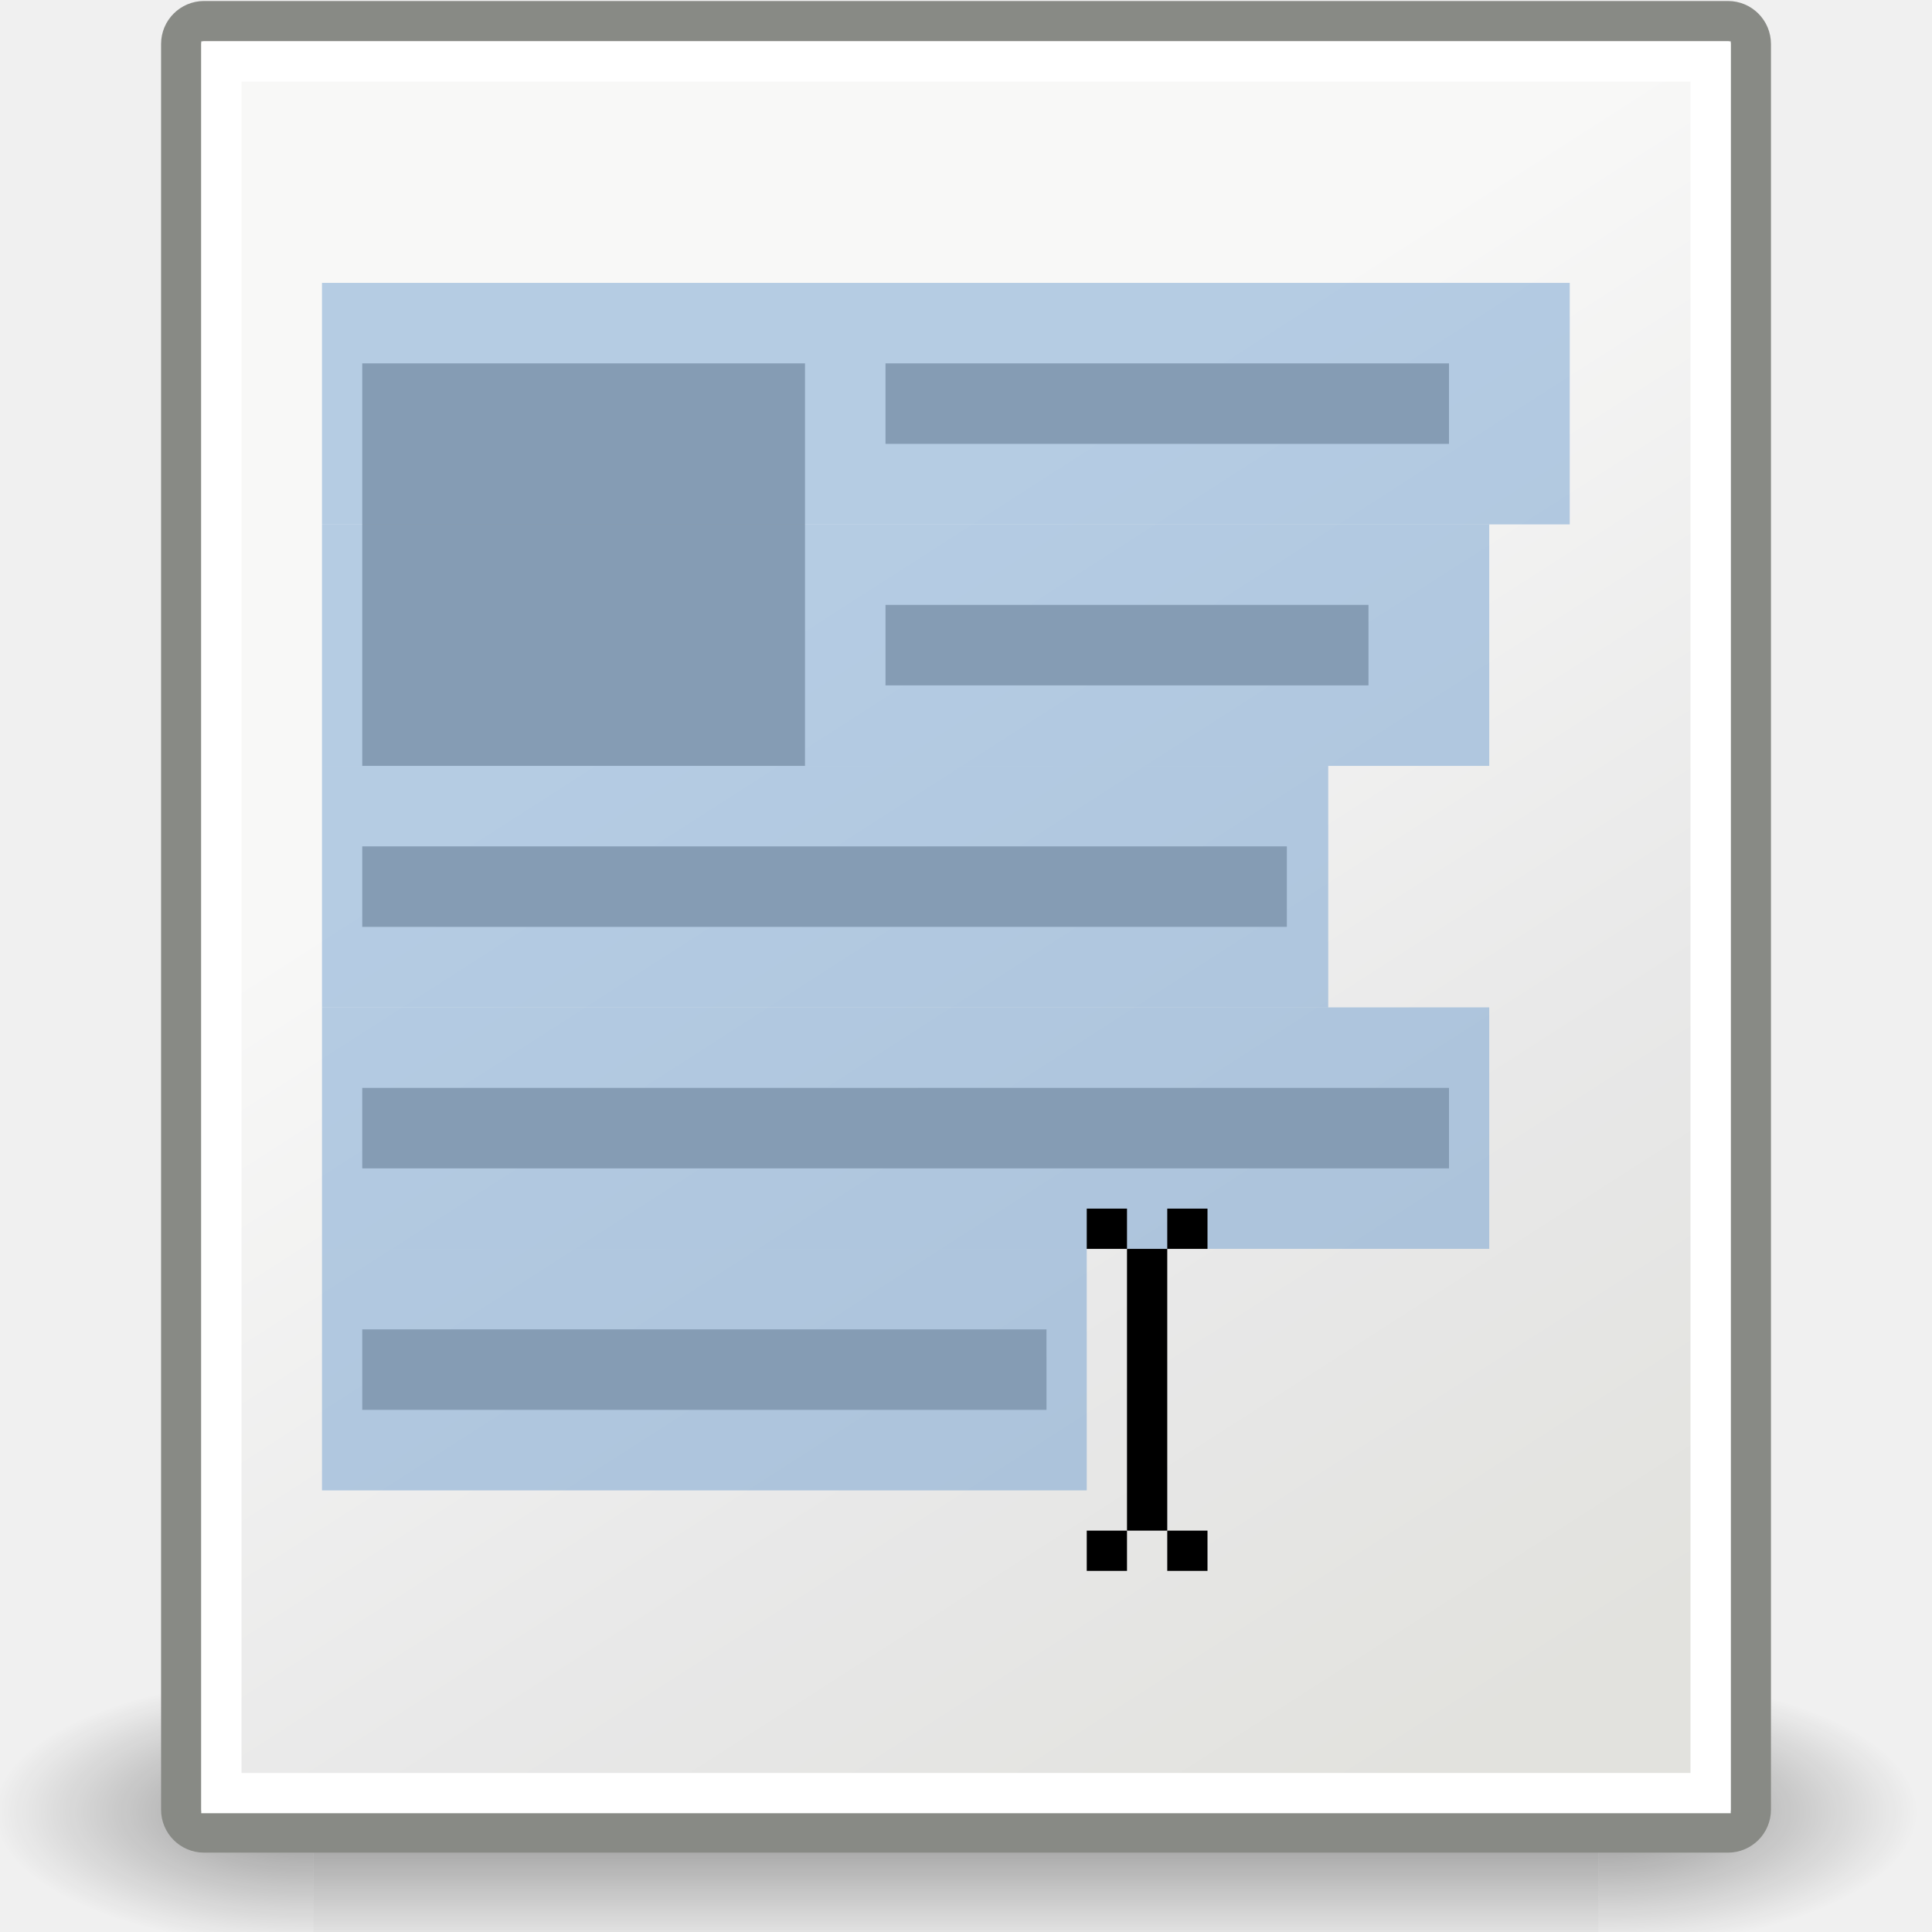
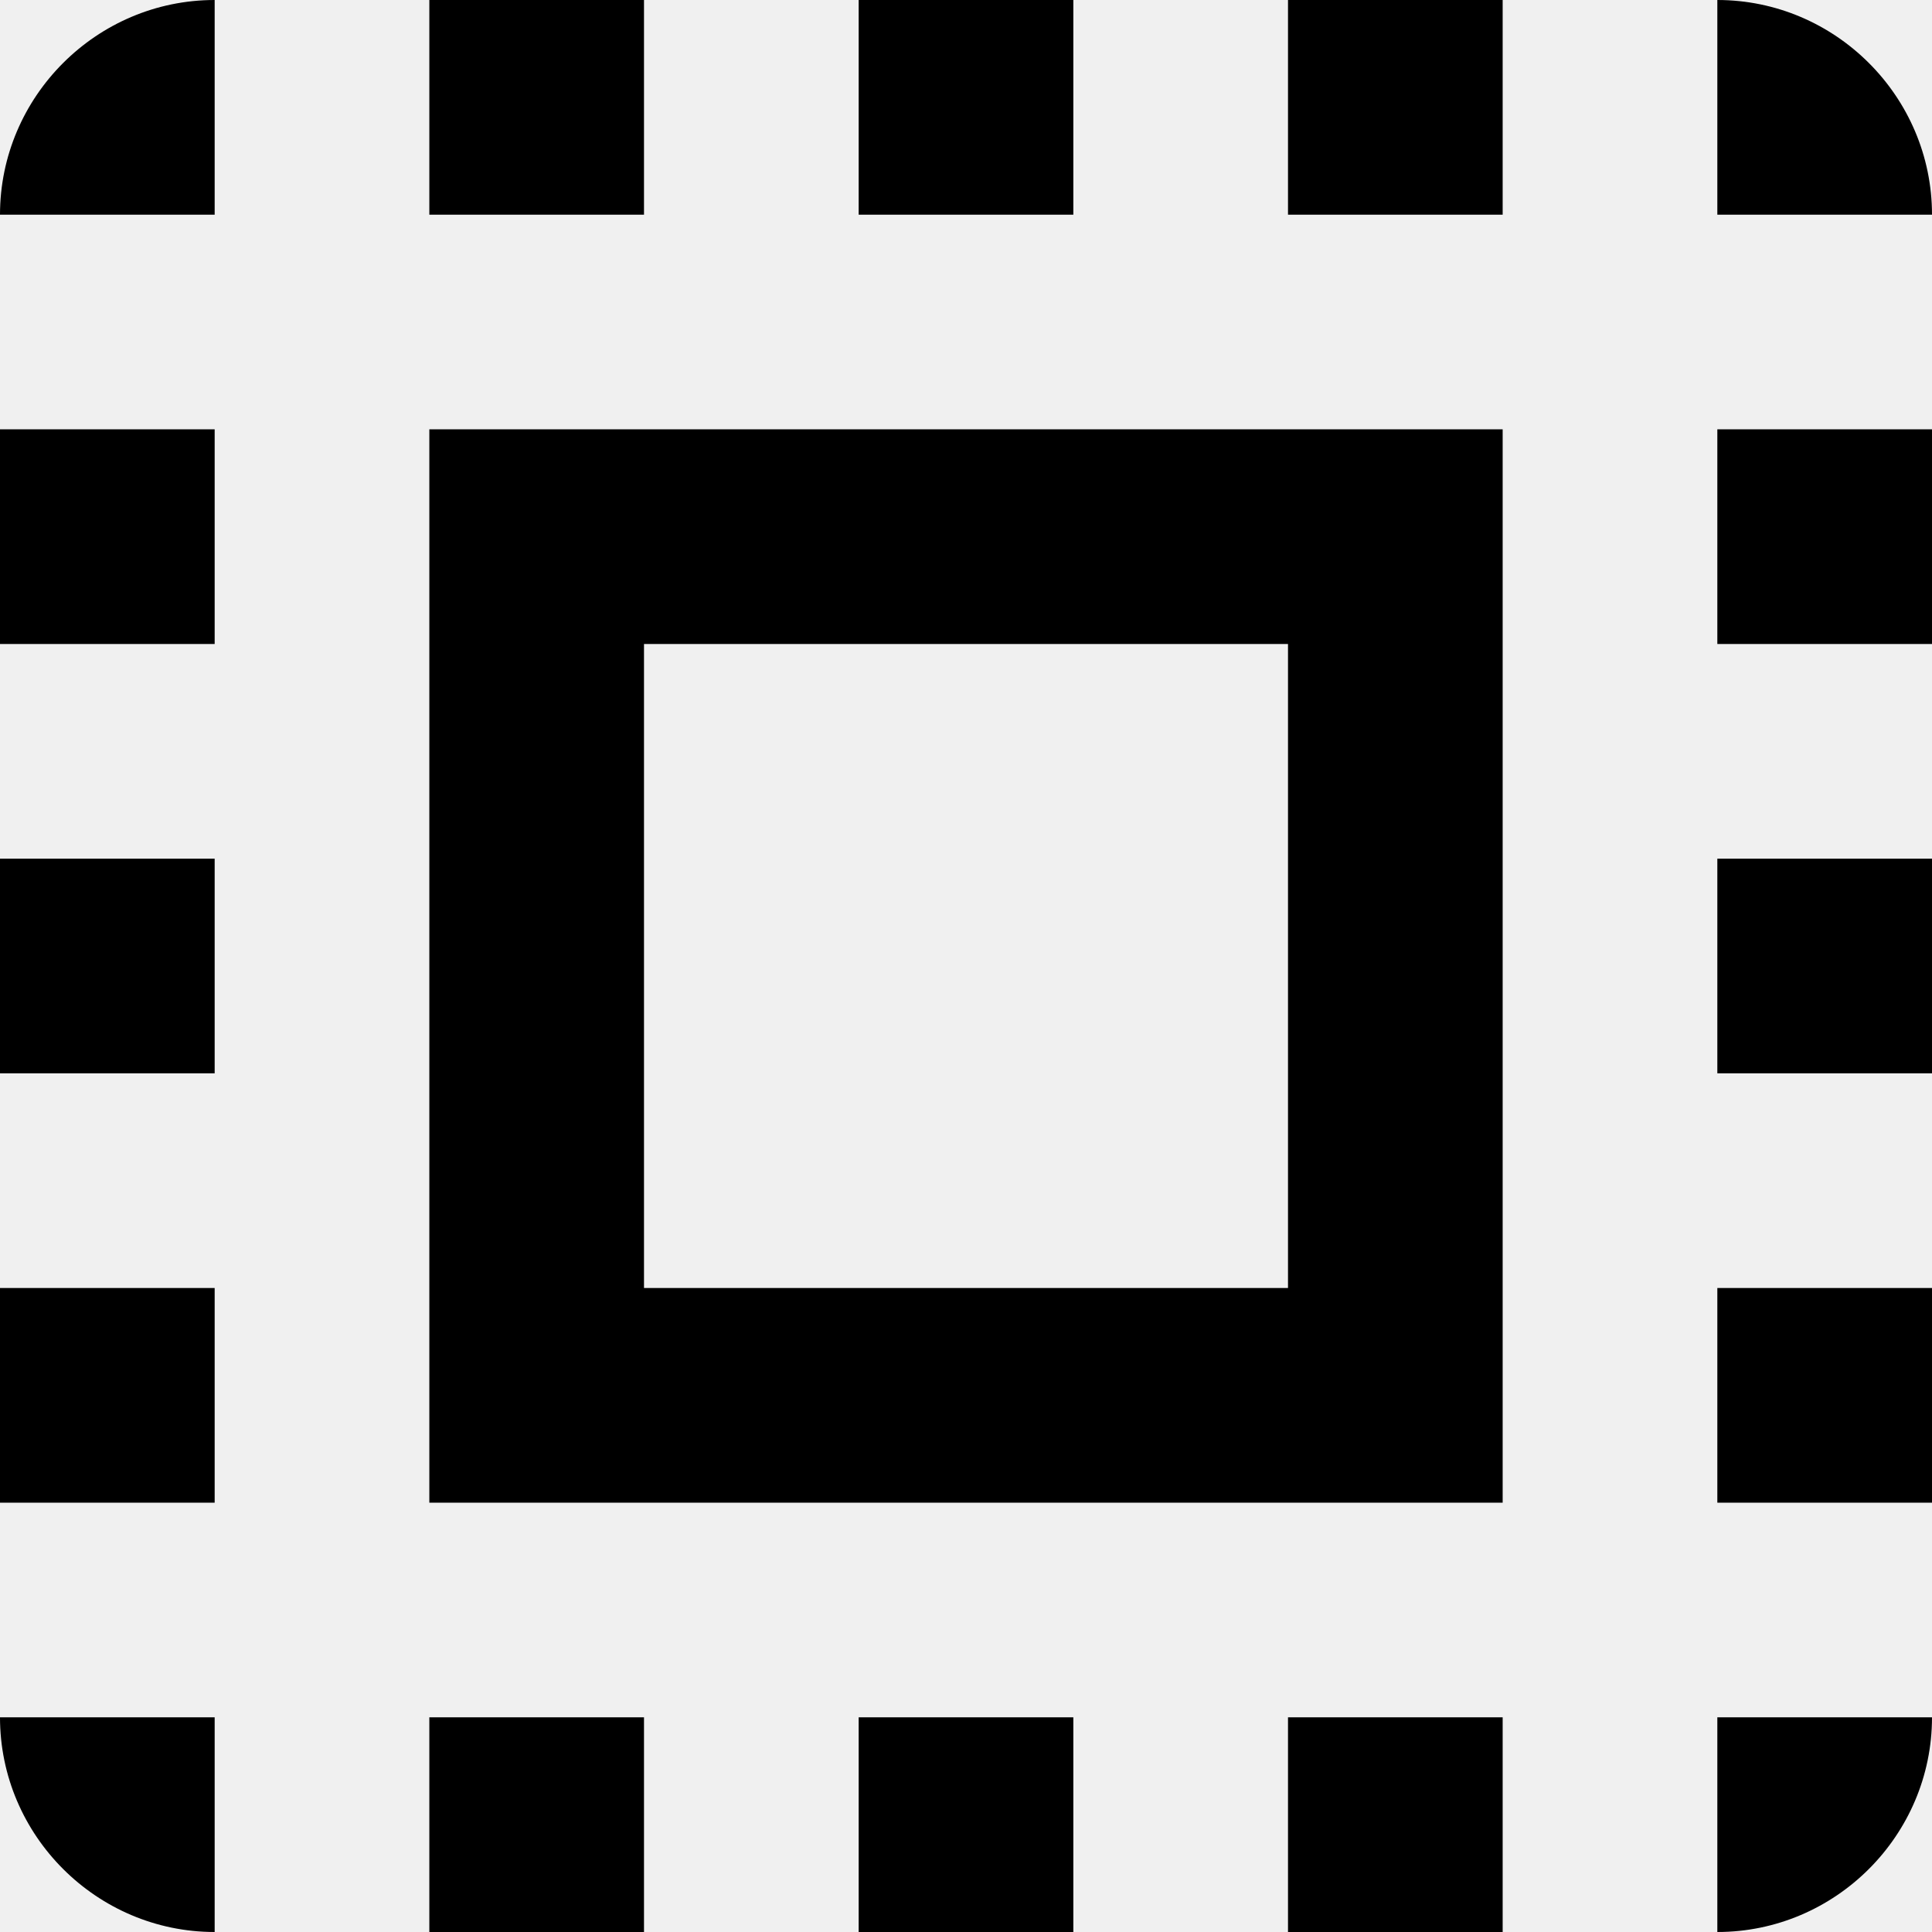
- <svg xmlns="http://www.w3.org/2000/svg" xmlns:xlink="http://www.w3.org/1999/xlink" width="48px" height="48px" id="svg4198">
-   <defs id="defs4200">
-     <radialGradient xlink:href="#linearGradient5060" id="radialGradient5031" gradientUnits="userSpaceOnUse" gradientTransform="matrix(-2.774389,0,0,1.969706,112.7623,-872.8854)" cx="605.714" cy="486.648" fx="605.714" fy="486.648" r="117.143" />
-     <linearGradient id="linearGradient5060">
-       <stop style="stop-color:black;stop-opacity:1;" offset="0" id="stop5062" />
-       <stop style="stop-color:black;stop-opacity:0;" offset="1" id="stop5064" />
-     </linearGradient>
-     <radialGradient xlink:href="#linearGradient5060" id="radialGradient5029" gradientUnits="userSpaceOnUse" gradientTransform="matrix(2.774389,0,0,1.969706,-1891.633,-872.8854)" cx="605.714" cy="486.648" fx="605.714" fy="486.648" r="117.143" />
-     <linearGradient id="linearGradient5048">
-       <stop style="stop-color:black;stop-opacity:0;" offset="0" id="stop5050" />
-       <stop id="stop5056" offset="0.5" style="stop-color:black;stop-opacity:1;" />
-       <stop style="stop-color:black;stop-opacity:0;" offset="1" id="stop5052" />
-     </linearGradient>
-     <linearGradient xlink:href="#linearGradient5048" id="linearGradient5027" gradientUnits="userSpaceOnUse" gradientTransform="matrix(2.774389,0,0,1.969706,-1892.179,-872.8854)" x1="302.857" y1="366.648" x2="302.857" y2="609.505" />
-     <linearGradient id="linearGradient3558">
-       <stop style="stop-color:#000000;stop-opacity:1;" offset="0" id="stop3560" />
-       <stop style="stop-color:#000000;stop-opacity:0;" offset="1" id="stop3562" />
-     </linearGradient>
-     <radialGradient xlink:href="#linearGradient3558" id="radialGradient3564" cx="22.571" cy="30.857" fx="22.571" fy="30.857" r="15.571" gradientTransform="matrix(1,0,0,0.651376,4.638648e-15,10.75754)" gradientUnits="userSpaceOnUse" />
-     <linearGradient id="linearGradient15218">
-       <stop style="stop-color:#f8f8f7;stop-opacity:1;" offset="0" id="stop15220" />
-       <stop id="stop2269" offset="0.599" style="stop-color:#e8e8e8;stop-opacity:1;" />
-       <stop style="stop-color:#e2e2de;stop-opacity:1;" offset="1" id="stop15222" />
-     </linearGradient>
-     <linearGradient xlink:href="#linearGradient15218" id="linearGradient2240" gradientUnits="userSpaceOnUse" gradientTransform="matrix(1.342704,0,0,1.235378,-8.219611,-7.549457)" x1="20.794" y1="18.379" x2="35.596" y2="39.6" />
-   </defs>
-   <g id="layer1">
-     <g style="display:inline" id="g5022" transform="matrix(2.382811e-2,0,0,1.448788e-2,44.94353,43.77878)">
-       <rect y="-150.697" x="-1559.252" height="478.357" width="1339.633" id="rect4173" style="opacity:0.402;color:black;fill:url(#linearGradient5027);fill-opacity:1;fill-rule:nonzero;stroke:none;stroke-width:1;stroke-linecap:round;stroke-linejoin:miter;marker:none;marker-start:none;marker-mid:none;marker-end:none;stroke-miterlimit:4;stroke-dasharray:none;stroke-dashoffset:0;stroke-opacity:1;visibility:visible;display:inline;overflow:visible" />
-       <path id="path5058" d="M -219.619,-150.68 C -219.619,-150.68 -219.619,327.65 -219.619,327.65 C -76.745,328.551 125.781,220.481 125.781,88.454 C 125.781,-43.572 -33.655,-150.68 -219.619,-150.68 z " style="opacity:0.402;color:black;fill:url(#radialGradient5029);fill-opacity:1;fill-rule:nonzero;stroke:none;stroke-width:1;stroke-linecap:round;stroke-linejoin:miter;marker:none;marker-start:none;marker-mid:none;marker-end:none;stroke-miterlimit:4;stroke-dasharray:none;stroke-dashoffset:0;stroke-opacity:1;visibility:visible;display:inline;overflow:visible" />
-       <path style="opacity:0.402;color:black;fill:url(#radialGradient5031);fill-opacity:1;fill-rule:nonzero;stroke:none;stroke-width:1;stroke-linecap:round;stroke-linejoin:miter;marker:none;marker-start:none;marker-mid:none;marker-end:none;stroke-miterlimit:4;stroke-dasharray:none;stroke-dashoffset:0;stroke-opacity:1;visibility:visible;display:inline;overflow:visible" d="M -1559.252,-150.68 C -1559.252,-150.68 -1559.252,327.65 -1559.252,327.65 C -1702.127,328.551 -1904.652,220.481 -1904.652,88.454 C -1904.652,-43.572 -1745.216,-150.68 -1559.252,-150.68 z " id="path5018" />
+ <svg xmlns="http://www.w3.org/2000/svg" version="1.1" id="Capa_1" x="0px" y="0px" width="459px" height="459px" viewBox="0 0 459 459" style="enable-background:new 0 0 459 459;" xml:space="preserve">
+   <g>
+     <g id="select-all">
+       <path d="M0,51h51V0C22.95,0,0,22.95,0,51z M0,255h51v-51H0V255z M102,459h51v-51h-51V459z M0,153h51v-51H0V153z M255,0h-51v51h51    V0z M408,0v51h51C459,22.95,436.05,0,408,0z M51,459v-51H0C0,436.05,22.95,459,51,459z M0,357h51v-51H0V357z M153,0h-51v51h51V0z     M204,459h51v-51h-51V459z M408,255h51v-51h-51V255z M408,459c28.05,0,51-22.95,51-51h-51V459z M408,153h51v-51h-51V153z M408,357    h51v-51h-51V357z M306,459h51v-51h-51V459z M306,51h51V0h-51V51z M102,357h255V102H102V357z M153,153h153v153H153V153z" />
    </g>
-     <rect style="opacity:1;fill:url(#linearGradient2240);fill-opacity:1;fill-rule:evenodd;stroke:#888a85;stroke-width:1;stroke-linecap:butt;stroke-linejoin:miter;stroke-miterlimit:4;stroke-dasharray:none;stroke-dashoffset:0;stroke-opacity:1" id="rect4238" width="38.997" height="45.003" x="4.502" y="0.525" rx="0.567" ry="0.567" />
-     <rect style="opacity:1;color:black;fill:#999;fill-opacity:1;fill-rule:evenodd;stroke:none;stroke-width:1;stroke-linecap:butt;stroke-linejoin:miter;marker:none;marker-start:none;marker-mid:none;marker-end:none;stroke-miterlimit:4;stroke-dasharray:none;stroke-dashoffset:0;stroke-opacity:1;visibility:visible;display:inline;overflow:visible" id="rect4248" width="14" height="2" x="22" y="9.028" />
-     <rect y="15.028" x="22" height="2" width="12" id="rect4250" style="opacity:1;color:black;fill:#999;fill-opacity:1;fill-rule:evenodd;stroke:none;stroke-width:1;stroke-linecap:butt;stroke-linejoin:miter;marker:none;marker-start:none;marker-mid:none;marker-end:none;stroke-miterlimit:4;stroke-dasharray:none;stroke-dashoffset:0;stroke-opacity:1;visibility:visible;display:inline;overflow:visible" />
-     <rect style="opacity:1;color:black;fill:#999;fill-opacity:1;fill-rule:evenodd;stroke:none;stroke-width:1;stroke-linecap:butt;stroke-linejoin:miter;marker:none;marker-start:none;marker-mid:none;marker-end:none;stroke-miterlimit:4;stroke-dasharray:none;stroke-dashoffset:0;stroke-opacity:1;visibility:visible;display:inline;overflow:visible" id="rect4252" width="22.972" height="2" x="9" y="21.028" />
-     <rect y="27.028" x="9" height="2" width="27" id="rect4254" style="opacity:1;color:black;fill:#999;fill-opacity:1;fill-rule:evenodd;stroke:none;stroke-width:1;stroke-linecap:butt;stroke-linejoin:miter;marker:none;marker-start:none;marker-mid:none;marker-end:none;stroke-miterlimit:4;stroke-dasharray:none;stroke-dashoffset:0;stroke-opacity:1;visibility:visible;display:inline;overflow:visible" />
-     <rect style="opacity:1;color:black;fill:#999;fill-opacity:1;fill-rule:evenodd;stroke:none;stroke-width:1;stroke-linecap:butt;stroke-linejoin:miter;marker:none;marker-start:none;marker-mid:none;marker-end:none;stroke-miterlimit:4;stroke-dasharray:none;stroke-dashoffset:0;stroke-opacity:1;visibility:visible;display:inline;overflow:visible" id="rect4256" width="17" height="2" x="9" y="33.028" />
-     <rect style="opacity:1;fill:none;fill-opacity:1;fill-rule:evenodd;stroke:white;stroke-width:1;stroke-linecap:butt;stroke-linejoin:miter;stroke-miterlimit:4;stroke-dasharray:none;stroke-dashoffset:0;stroke-opacity:1" id="rect2245" width="37" height="43.022" x="5.5" y="1.527" rx="0" ry="0" />
-     <rect style="opacity:1;fill:#999;fill-opacity:1;stroke:none;stroke-width:1;stroke-linecap:round;stroke-linejoin:round;stroke-miterlimit:4;stroke-dasharray:none;stroke-dashoffset:0;stroke-opacity:1" id="rect4837" width="11" height="10" x="9" y="9.028" />
-     <rect style="opacity:0.5;color:black;fill:#729fcf;fill-opacity:1;fill-rule:nonzero;stroke:none;stroke-width:1;stroke-linecap:round;stroke-linejoin:round;marker:none;marker-start:none;marker-mid:none;marker-end:none;stroke-miterlimit:4;stroke-dasharray:none;stroke-dashoffset:0;stroke-opacity:1;visibility:visible;display:inline;overflow:visible" id="rect1323" width="29" height="6" x="8" y="13.028" />
-     <rect style="opacity:0.5;color:black;fill:#729fcf;fill-opacity:1;fill-rule:nonzero;stroke:none;stroke-width:1;stroke-linecap:round;stroke-linejoin:round;marker:none;marker-start:none;marker-mid:none;marker-end:none;stroke-miterlimit:4;stroke-dasharray:none;stroke-dashoffset:0;stroke-opacity:1;visibility:visible;display:inline;overflow:visible" id="rect2198" width="31" height="6" x="8" y="7.028" />
-     <rect style="opacity:0.5;color:black;fill:#729fcf;fill-opacity:1;fill-rule:nonzero;stroke:none;stroke-width:1;stroke-linecap:round;stroke-linejoin:round;marker:none;marker-start:none;marker-mid:none;marker-end:none;stroke-miterlimit:4;stroke-dasharray:none;stroke-dashoffset:0;stroke-opacity:1;visibility:visible;display:inline;overflow:visible" id="rect2200" width="25" height="6" x="8" y="19.028" />
-     <rect style="opacity:0.5;color:black;fill:#729fcf;fill-opacity:1;fill-rule:nonzero;stroke:none;stroke-width:1;stroke-linecap:round;stroke-linejoin:round;marker:none;marker-start:none;marker-mid:none;marker-end:none;stroke-miterlimit:4;stroke-dasharray:none;stroke-dashoffset:0;stroke-opacity:1;visibility:visible;display:inline;overflow:visible" id="rect2202" width="29" height="6" x="8" y="25.028" />
-     <rect style="opacity:0.5;color:black;fill:#729fcf;fill-opacity:1;fill-rule:nonzero;stroke:none;stroke-width:1;stroke-linecap:round;stroke-linejoin:round;marker:none;marker-start:none;marker-mid:none;marker-end:none;stroke-miterlimit:4;stroke-dasharray:none;stroke-dashoffset:0;stroke-opacity:1;visibility:visible;display:inline;overflow:visible" id="rect2204" width="19" height="6" x="8" y="31.028" />
-     <rect style="opacity:1;color:black;fill:black;fill-opacity:1;fill-rule:nonzero;stroke:none;stroke-width:1;stroke-linecap:round;stroke-linejoin:round;marker:none;marker-start:none;marker-mid:none;marker-end:none;stroke-miterlimit:4;stroke-dasharray:none;stroke-dashoffset:0;stroke-opacity:1;visibility:visible;display:inline;overflow:visible" id="rect2206" width="1" height="7" x="28" y="31.028" />
-     <rect style="opacity:1;color:black;fill:black;fill-opacity:1;fill-rule:nonzero;stroke:none;stroke-width:1;stroke-linecap:round;stroke-linejoin:round;marker:none;marker-start:none;marker-mid:none;marker-end:none;stroke-miterlimit:4;stroke-dasharray:none;stroke-dashoffset:0;stroke-opacity:1;visibility:visible;display:inline;overflow:visible" id="rect2208" width="1" height="1" x="27" y="30.028" />
-     <rect style="opacity:1;color:black;fill:black;fill-opacity:1;fill-rule:nonzero;stroke:none;stroke-width:1;stroke-linecap:round;stroke-linejoin:round;marker:none;marker-start:none;marker-mid:none;marker-end:none;stroke-miterlimit:4;stroke-dasharray:none;stroke-dashoffset:0;stroke-opacity:1;visibility:visible;display:inline;overflow:visible" id="rect2210" width="1" height="1" x="29" y="30.028" />
-     <rect style="opacity:1;color:black;fill:black;fill-opacity:1;fill-rule:nonzero;stroke:none;stroke-width:1;stroke-linecap:round;stroke-linejoin:round;marker:none;marker-start:none;marker-mid:none;marker-end:none;stroke-miterlimit:4;stroke-dasharray:none;stroke-dashoffset:0;stroke-opacity:1;visibility:visible;display:inline;overflow:visible" id="rect2212" width="1" height="1" x="29" y="38.028" />
-     <rect style="opacity:1;color:black;fill:black;fill-opacity:1;fill-rule:nonzero;stroke:none;stroke-width:1;stroke-linecap:round;stroke-linejoin:round;marker:none;marker-start:none;marker-mid:none;marker-end:none;stroke-miterlimit:4;stroke-dasharray:none;stroke-dashoffset:0;stroke-opacity:1;visibility:visible;display:inline;overflow:visible" id="rect2214" width="1" height="1" x="27" y="38.028" />
  </g>
+   <g>
+ </g>
+   <g>
+ </g>
+   <g>
+ </g>
+   <g>
+ </g>
+   <g>
+ </g>
+   <g>
+ </g>
+   <g>
+ </g>
+   <g>
+ </g>
+   <g>
+ </g>
+   <g>
+ </g>
+   <g>
+ </g>
+   <g>
+ </g>
+   <g>
+ </g>
+   <g>
+ </g>
+   <g>
+ </g>
</svg>
